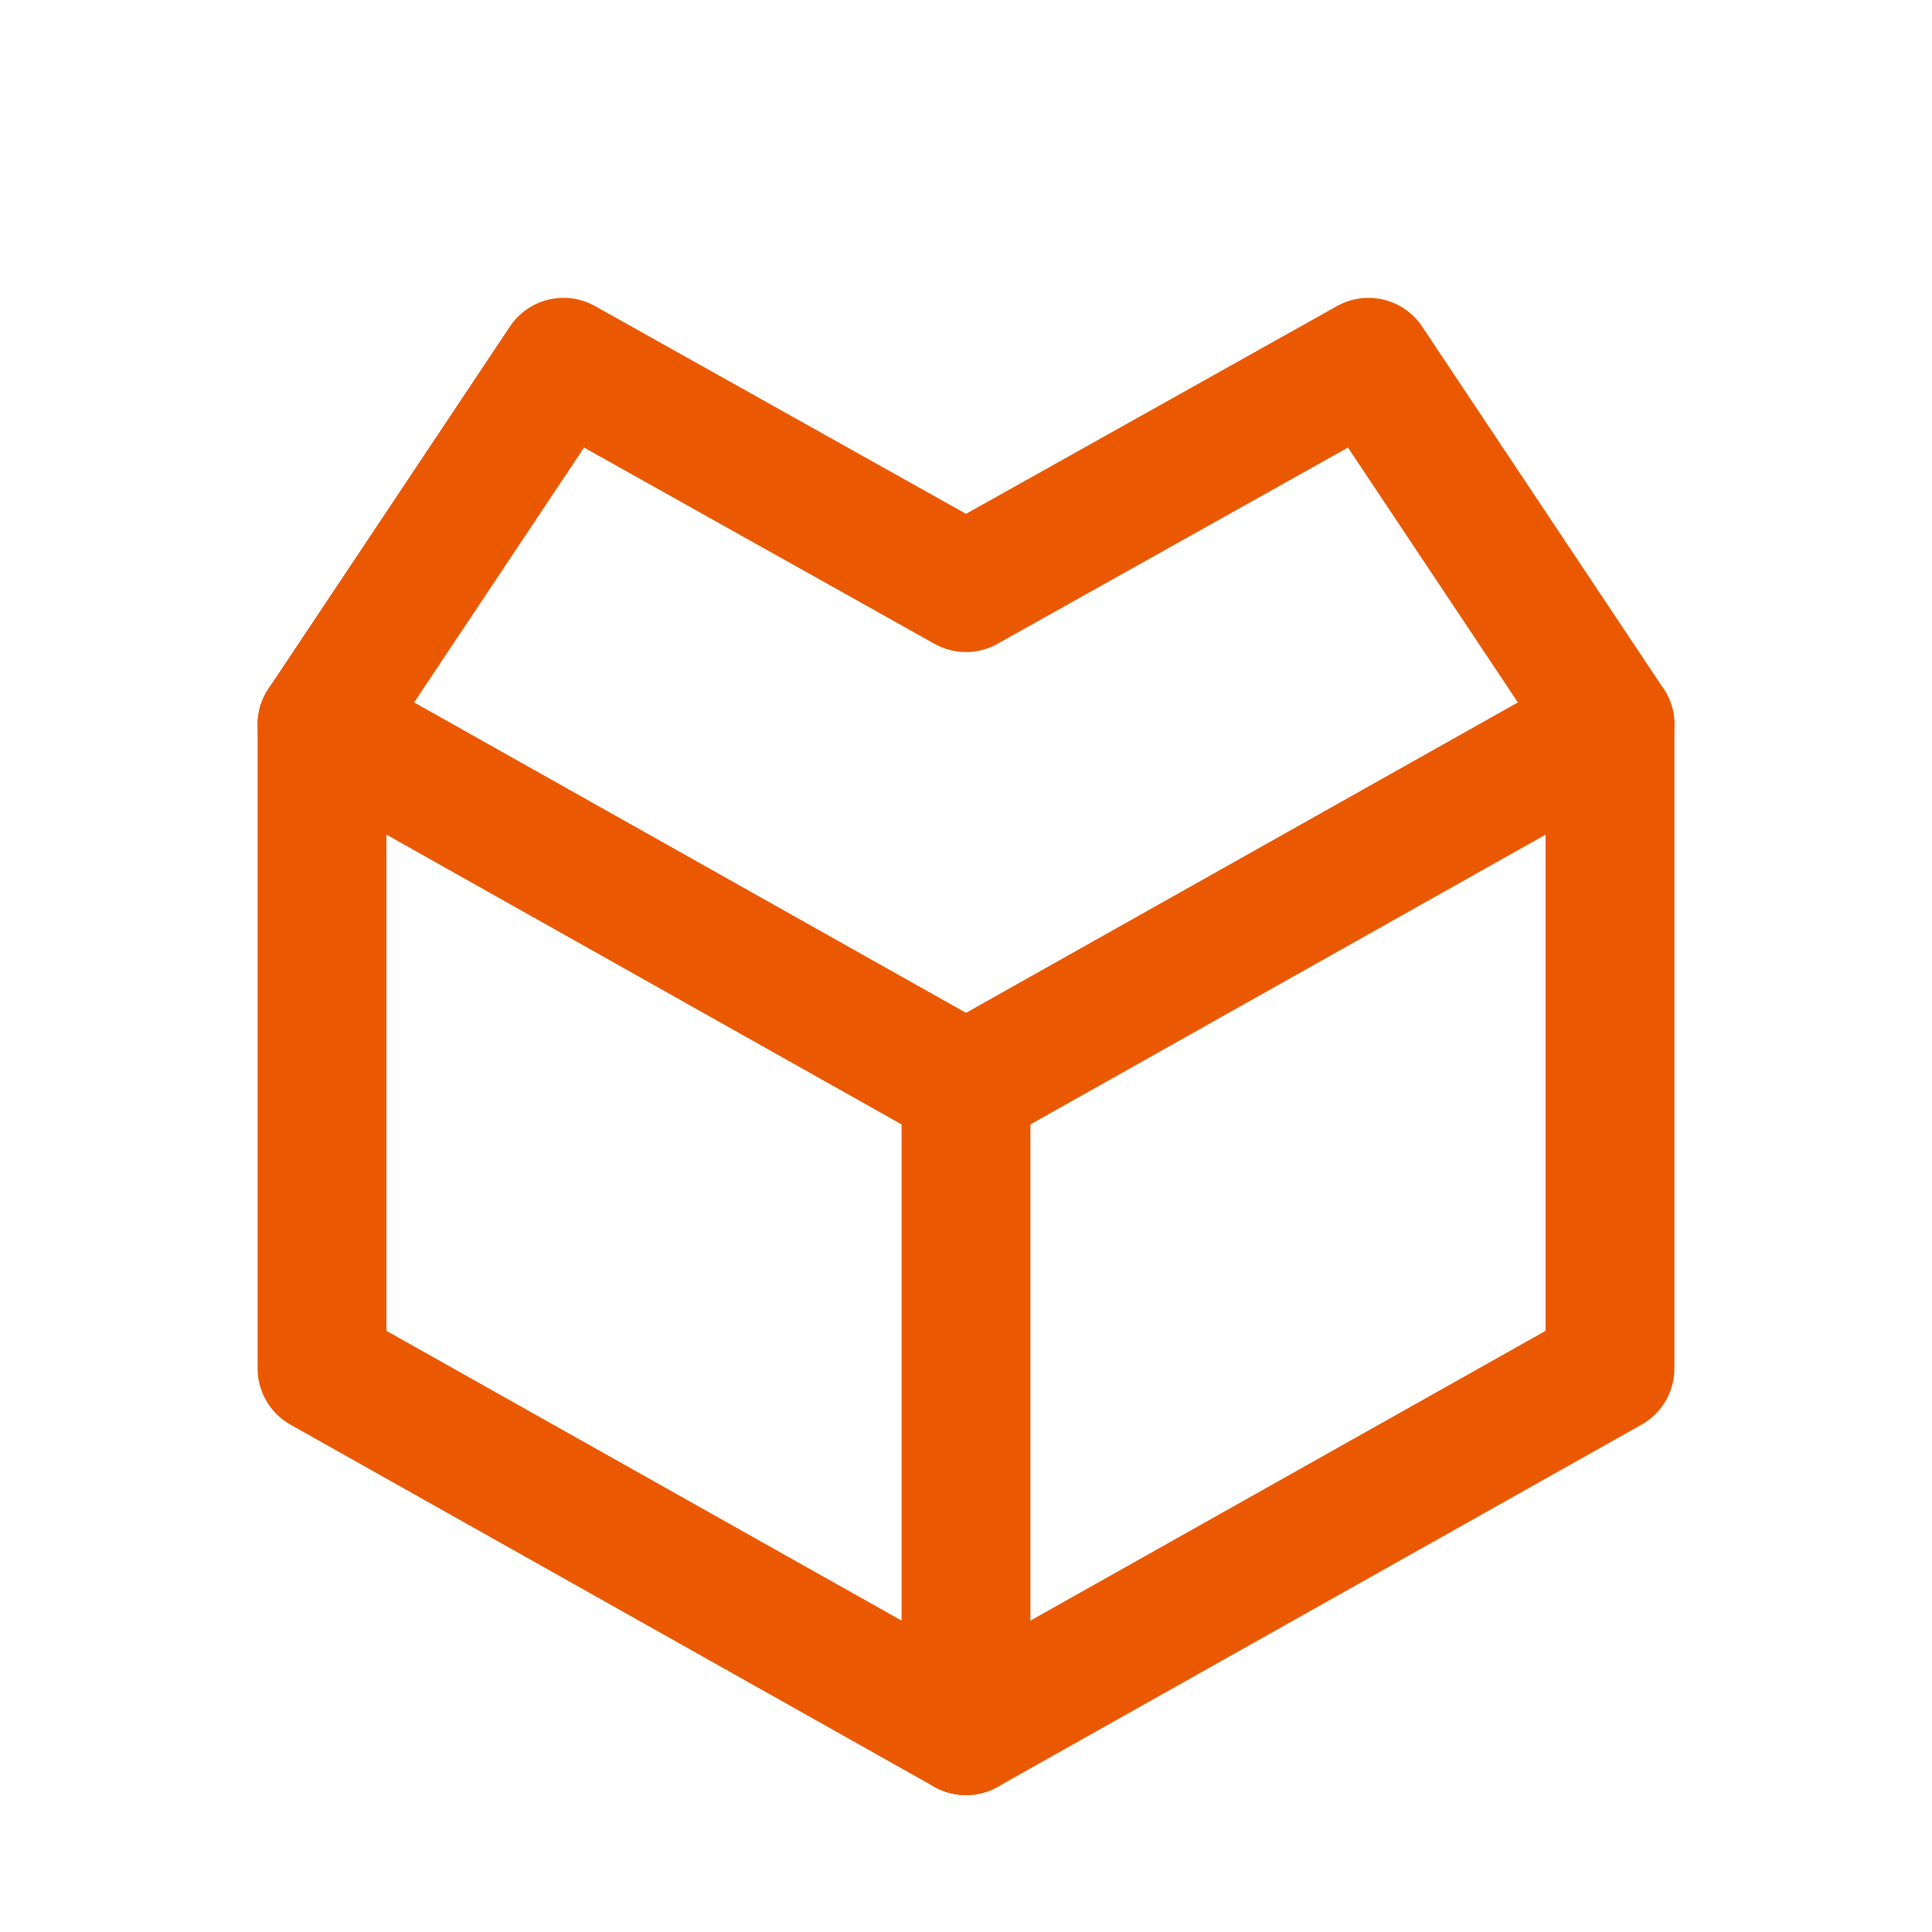
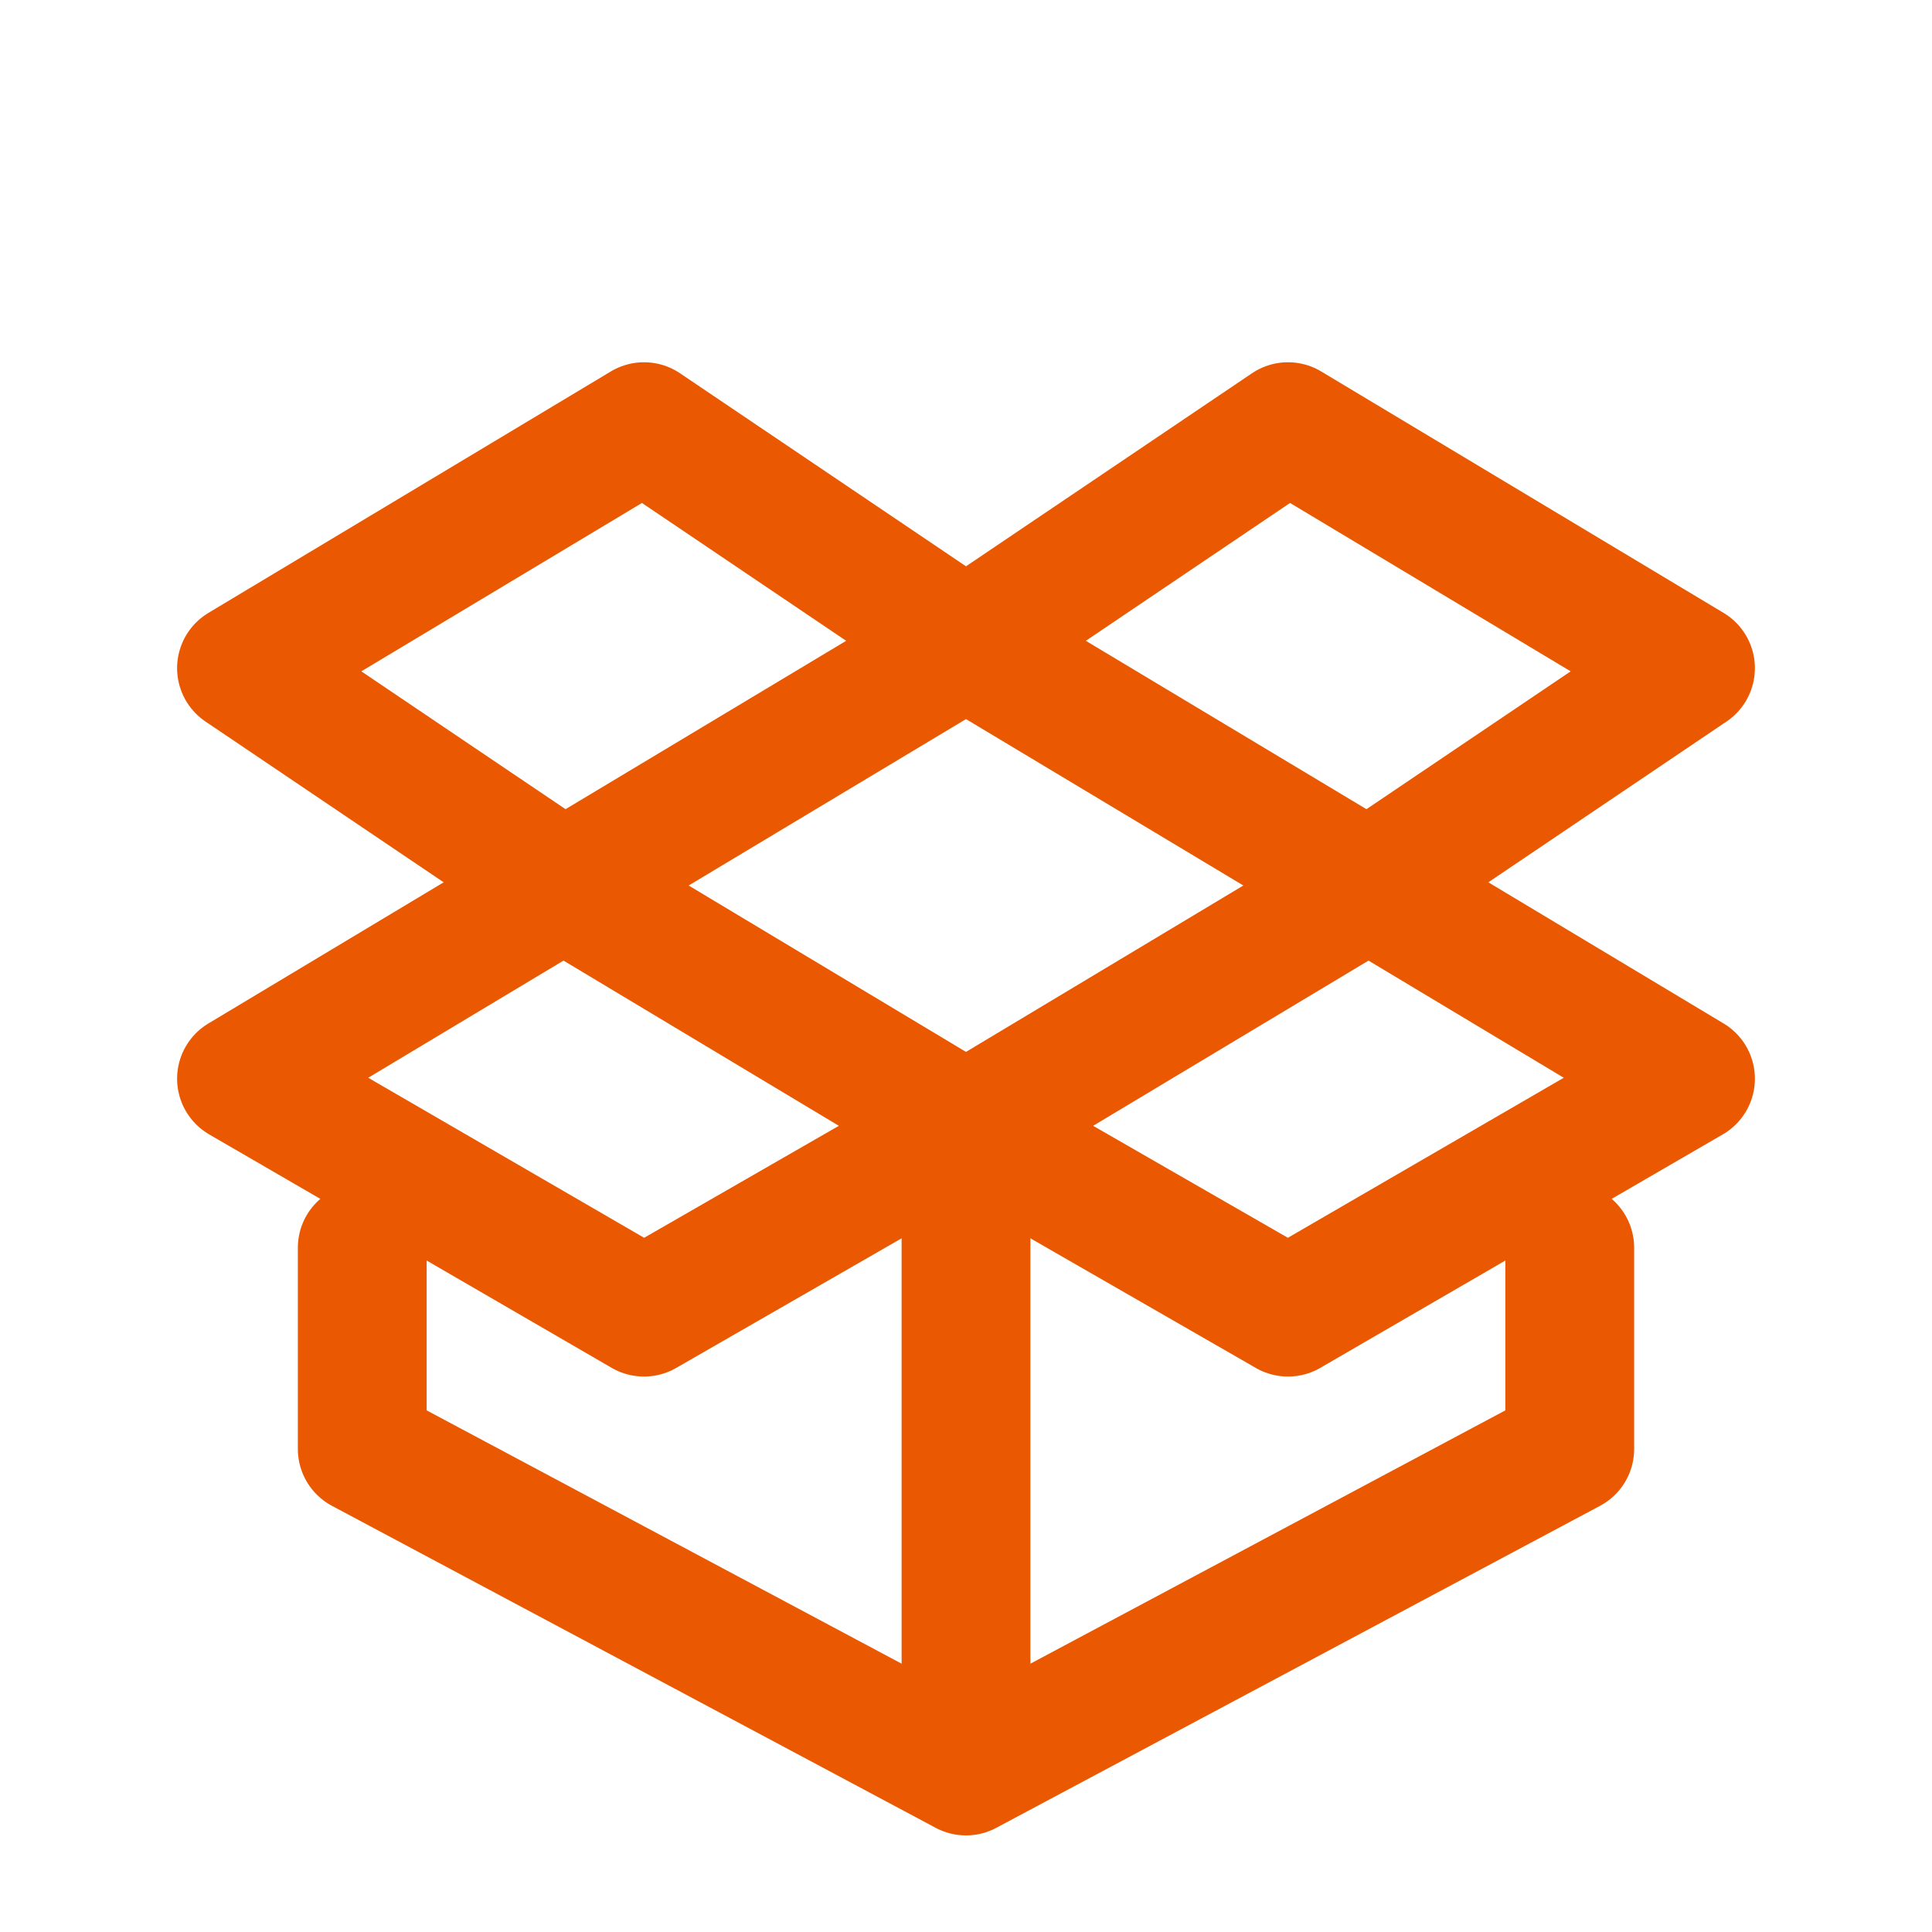
<svg xmlns="http://www.w3.org/2000/svg" width="24" height="24" viewBox="0 0 24 24" fill="none" stroke="#ea5901" stroke-width="1.6" stroke-linecap="round" stroke-linejoin="round">
-   <path d="M4 9v8l8 4.5 8-4.5V9" />
-   <path d="m4 9 8 4.5L20 9M4 9l3-4.5 5 2.8M20 9l-3-4.5-5 2.8M12 13.5v8" />
+   <path d="M12 8 7 11 3 8.3l5-3zM12 8l5 3 4-2.7-5-3z" />
+   <path d="M7 11l5 3-4 2.3-5-2.9zM17 11l-5 3 4 2.3 5-2.9z" />
+   <path d="M4.5 15.5V18l7.5 4 7.5-4v-2.5M12 14v8" />
</svg>
